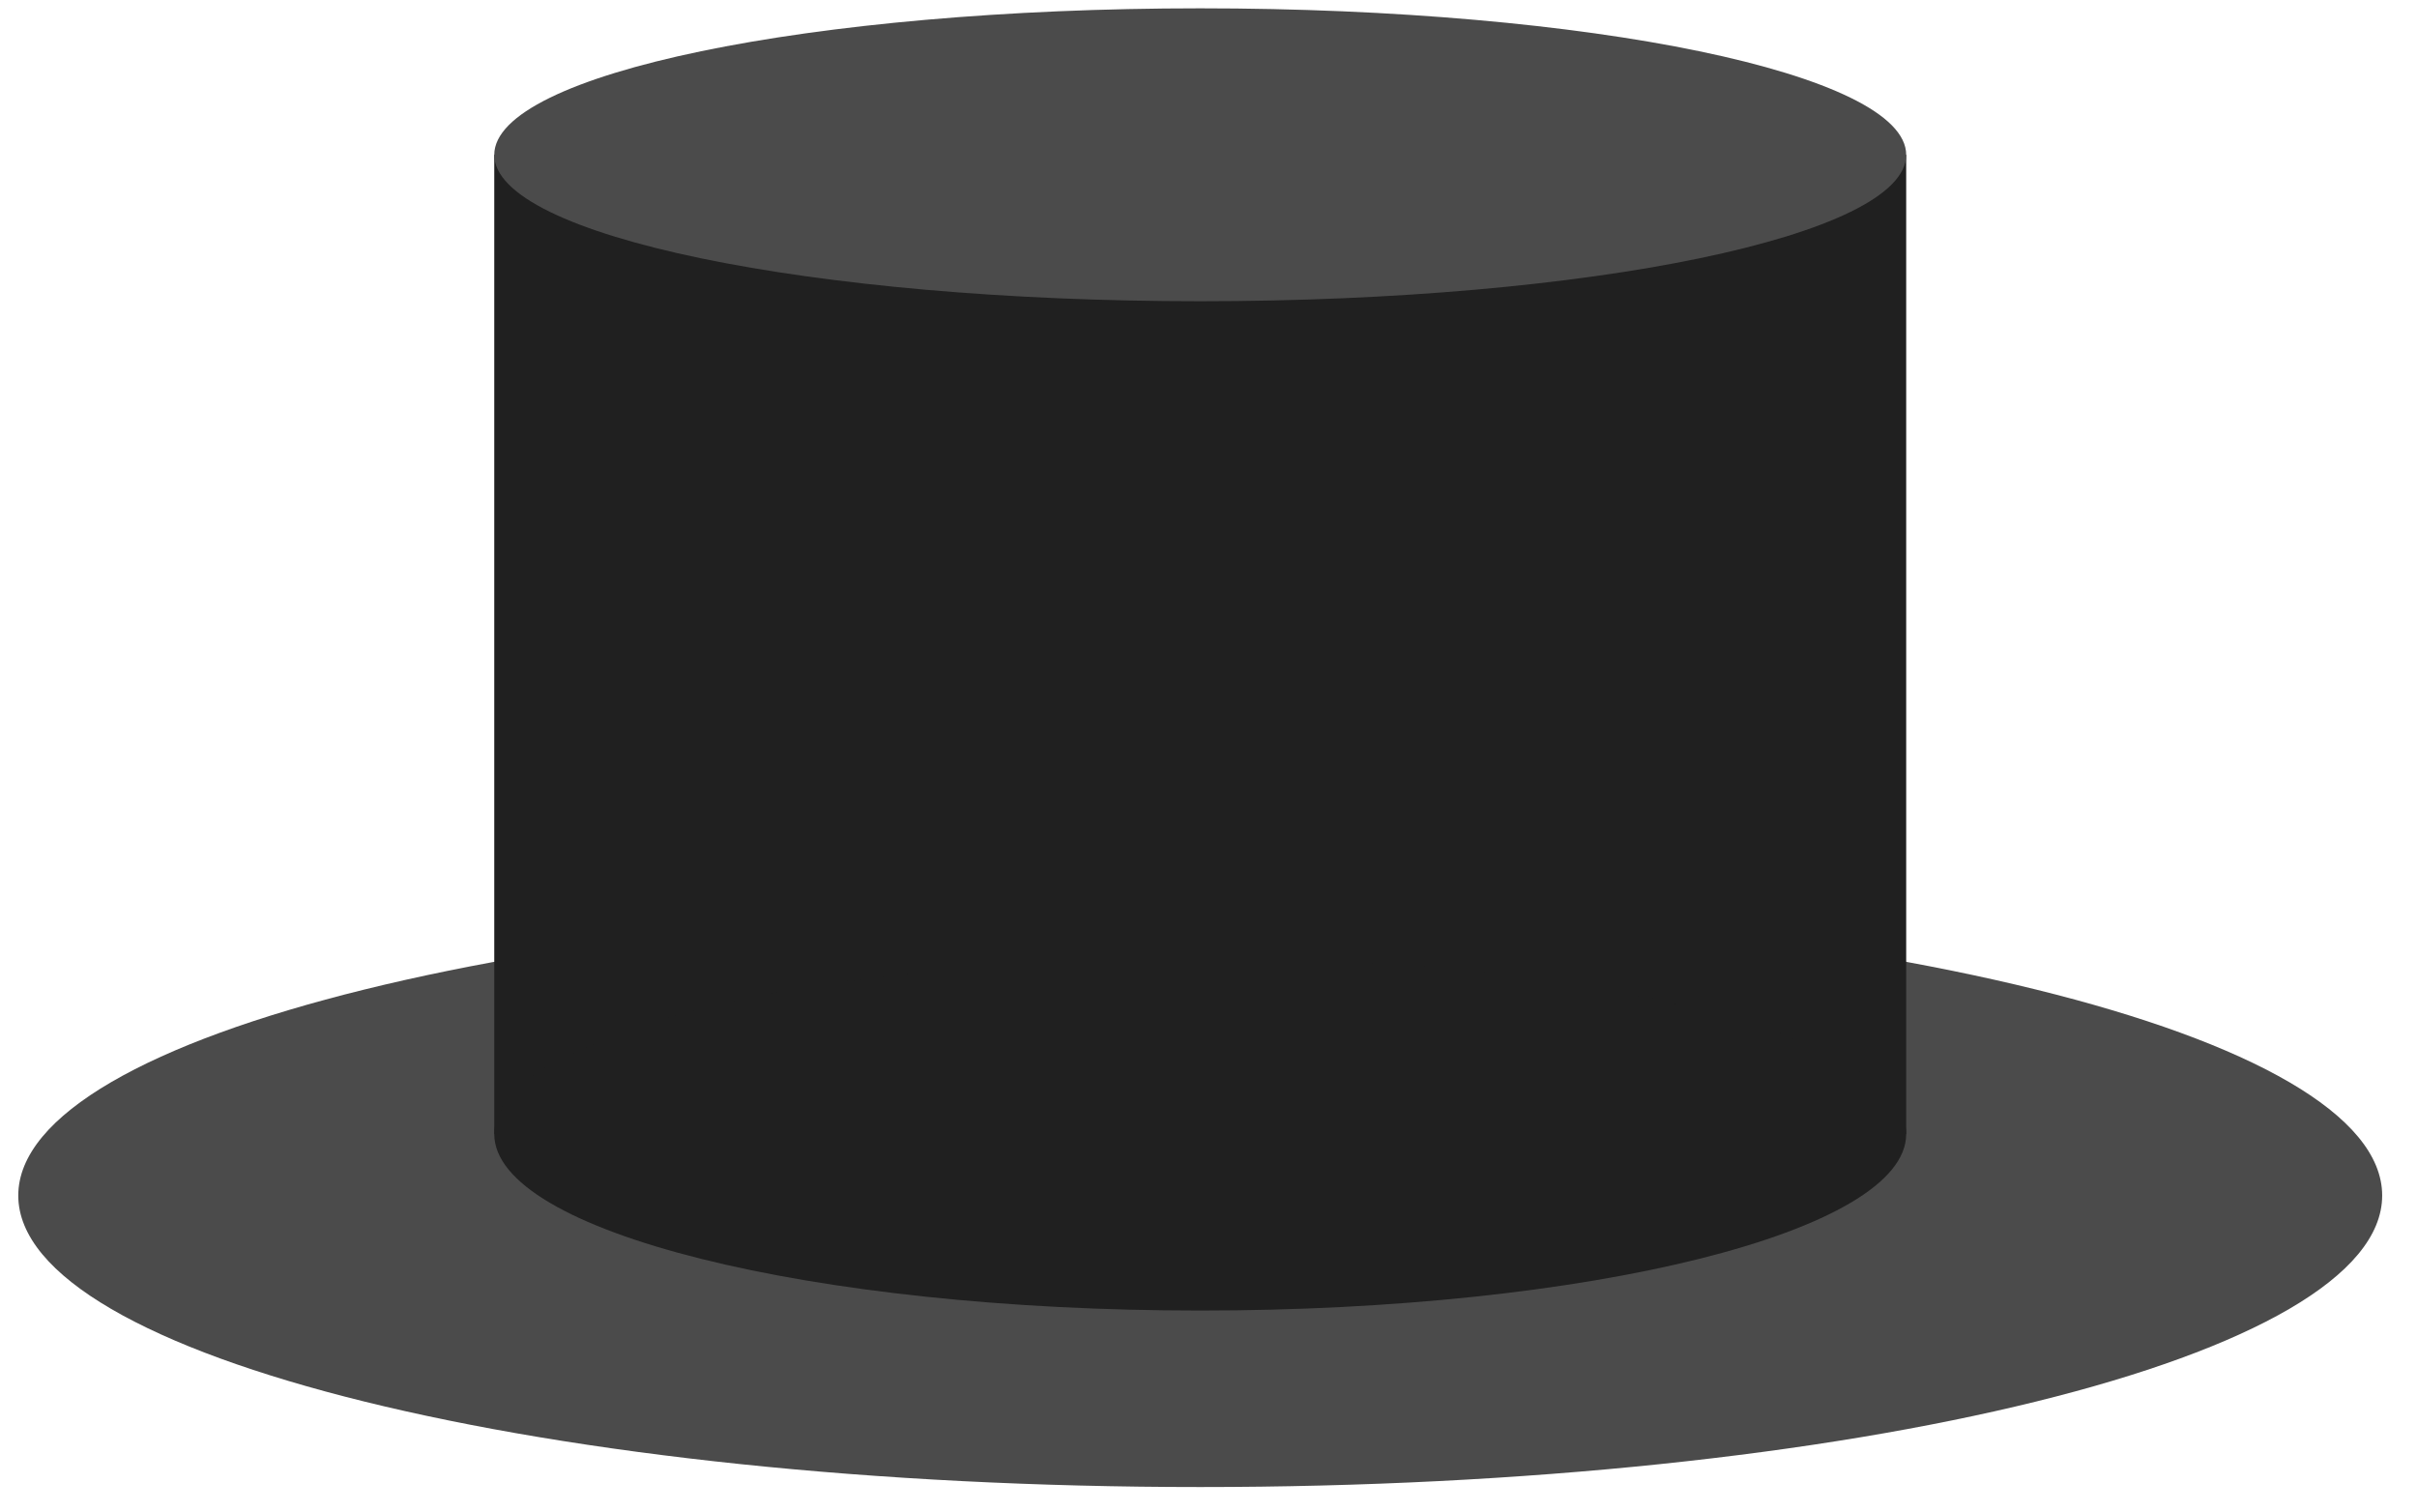
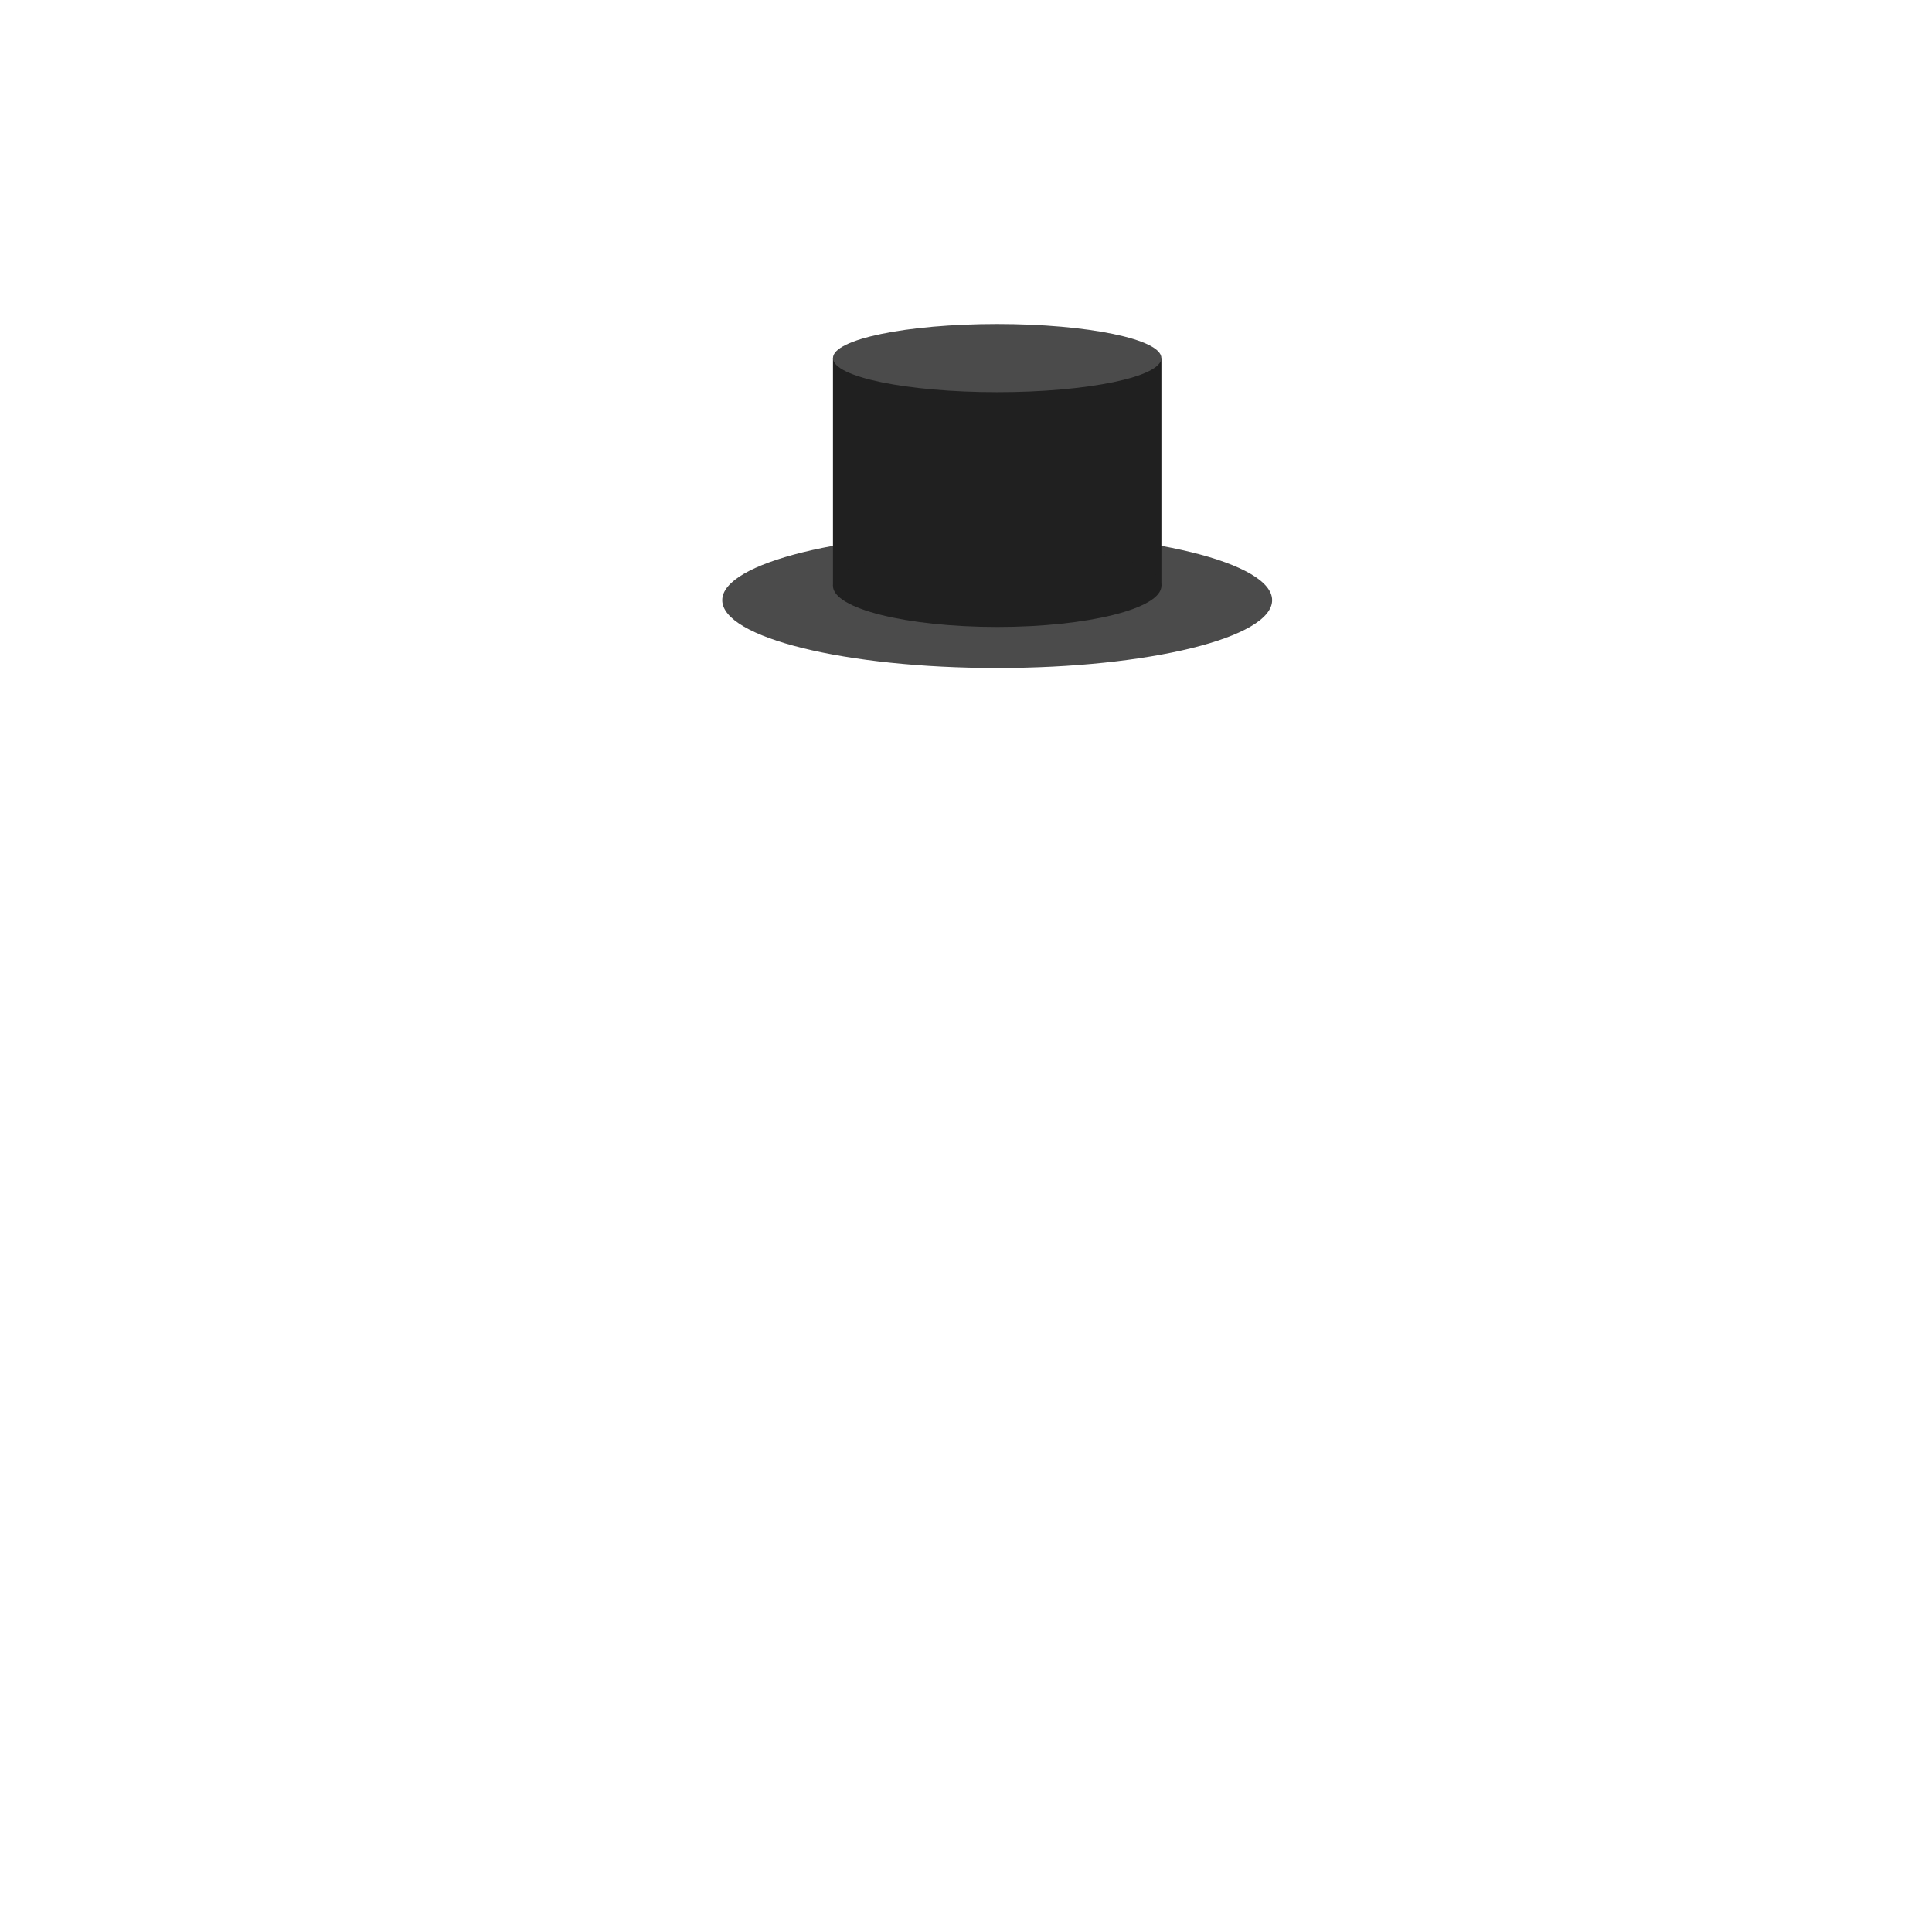
- <svg xmlns="http://www.w3.org/2000/svg" viewBox="172.826 166.708 288.621 182.049" width="284.62" height="178.05">
-   <path fill="#4b4b4b" d="M458.45 310.66c0 19.37-63.77 35.1-142.31 35.1-78.55 0-142.31-15.73-142.31-35.1s63.76-35.09 142.31-35.09c78.54 0 142.31 15.72 142.31 35.09z" />
-   <path fill="#202020" d="M231.14 185.35h170v117.91h-170V185.35z" />
-   <path fill="#202020" d="M401.14 303.26c0 11.73-38.09 21.25-85 21.25-46.92 0-85-9.52-85-21.25s38.08-21.25 85-21.25c46.91 0 85 9.52 85 21.25z" />
-   <path fill="#4b4b4b" d="M401.14 185.35c0 9.73-38.09 17.63-85 17.63-46.92 0-85-7.9-85-17.63 0-9.74 38.08-17.64 85-17.64 46.91 0 85 7.9 85 17.64z" />
+ <svg xmlns="http://www.w3.org/2000/svg" viewBox="0 0 1000 1000" width="1000" height="1000">
+   <path fill="#4b4b4b" d="M658.45 310.66c0 19.37-63.77 35.1-142.31 35.1-78.55 0-142.31-15.73-142.31-35.1s63.76-35.09 142.31-35.09c78.54 0 142.31 15.72 142.31 35.09z" />
+   <path fill="#202020" d="M431.14 185.35h170v117.91h-170V185.35z" />
+   <path fill="#202020" d="M601.14 303.26c0 11.73-38.09 21.25-85 21.25-46.92 0-85-9.52-85-21.25s38.08-21.25 85-21.25c46.91 0 85 9.52 85 21.25z" />
+   <path fill="#4b4b4b" d="M601.14 185.35c0 9.73-38.09 17.63-85 17.63-46.92 0-85-7.9-85-17.63 0-9.74 38.08-17.64 85-17.64 46.91 0 85 7.9 85 17.64z" />
</svg>
